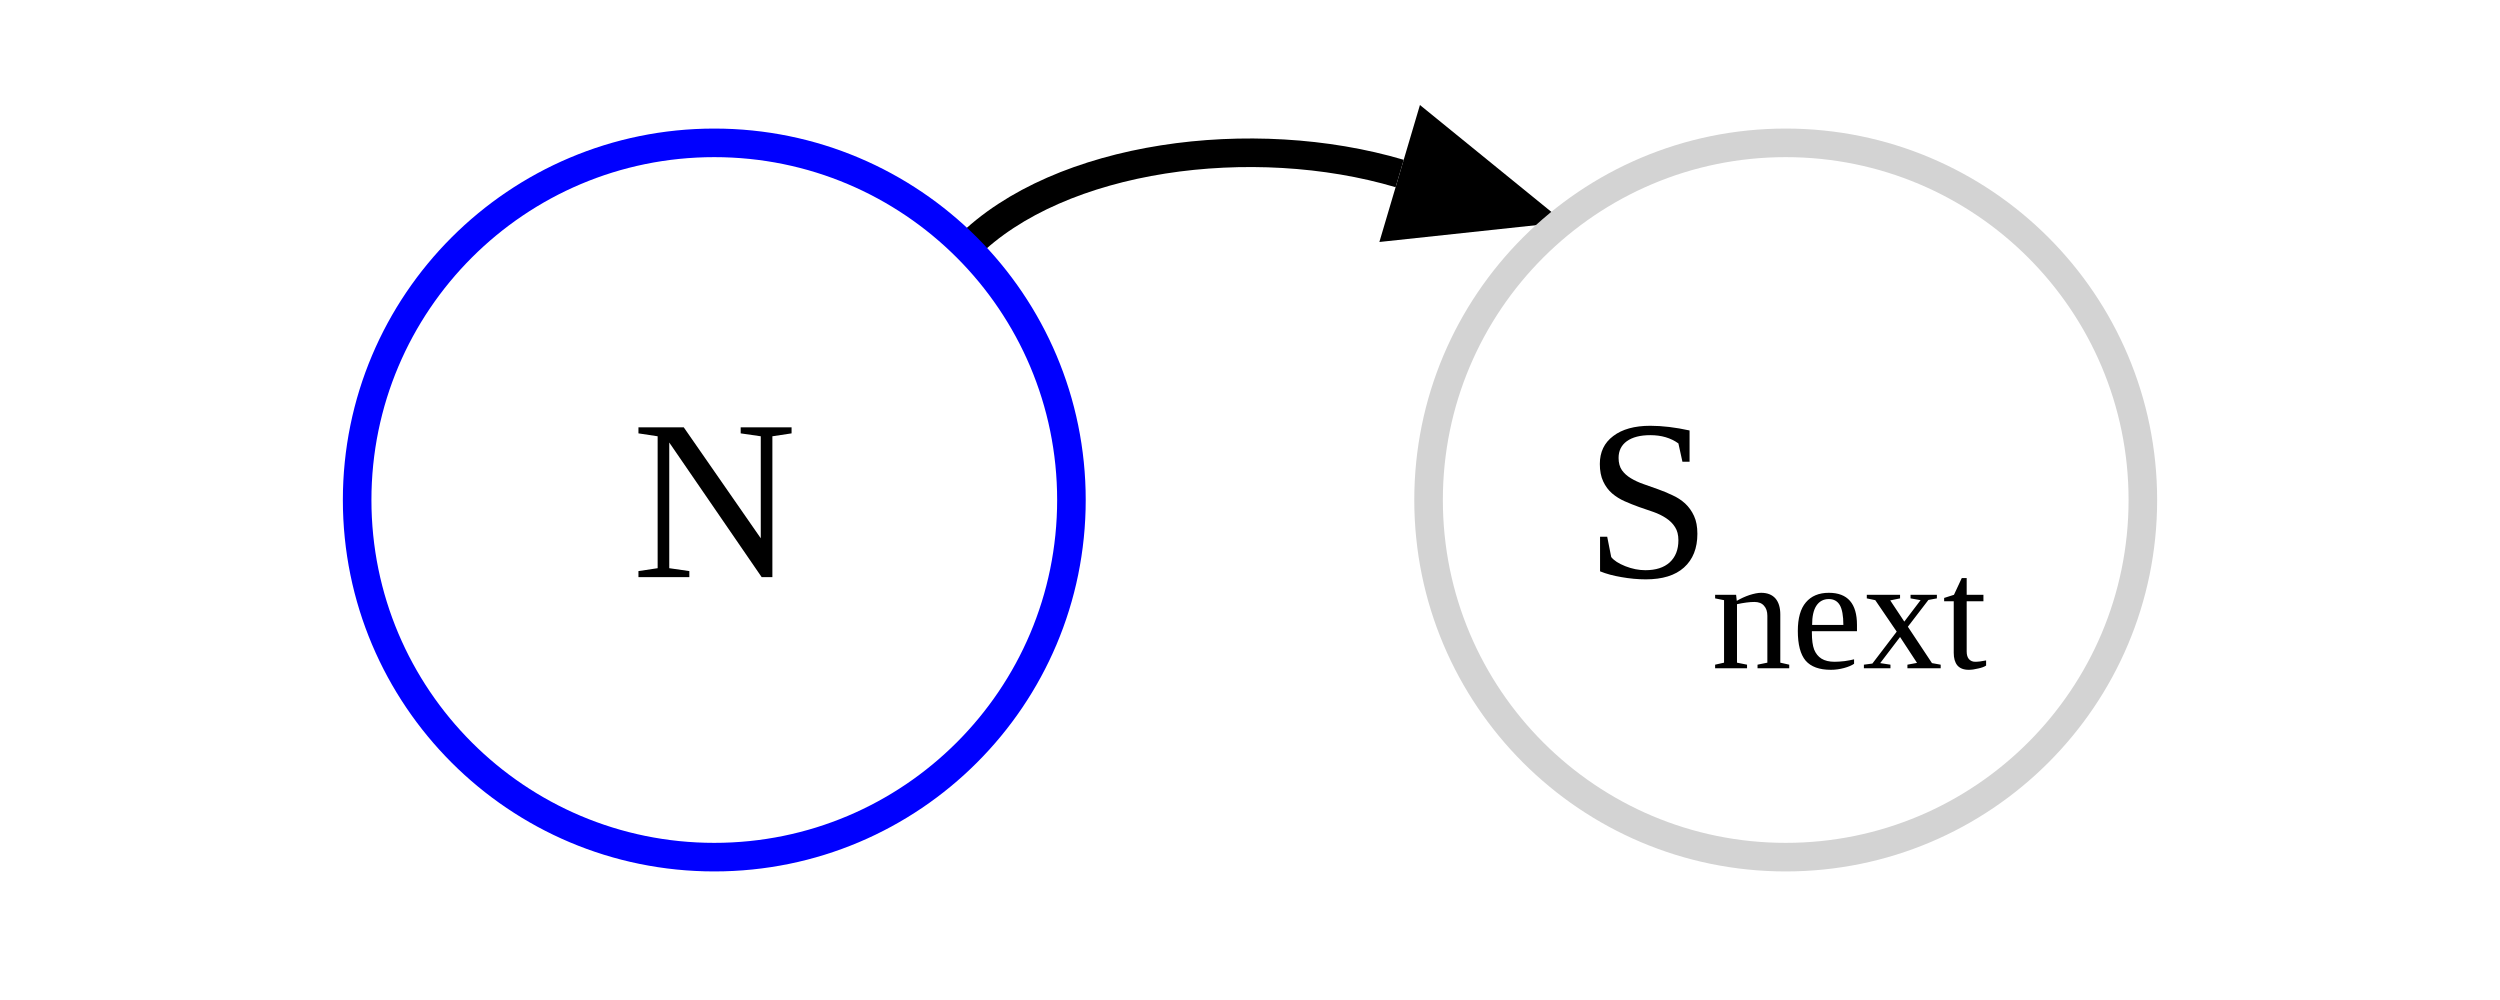
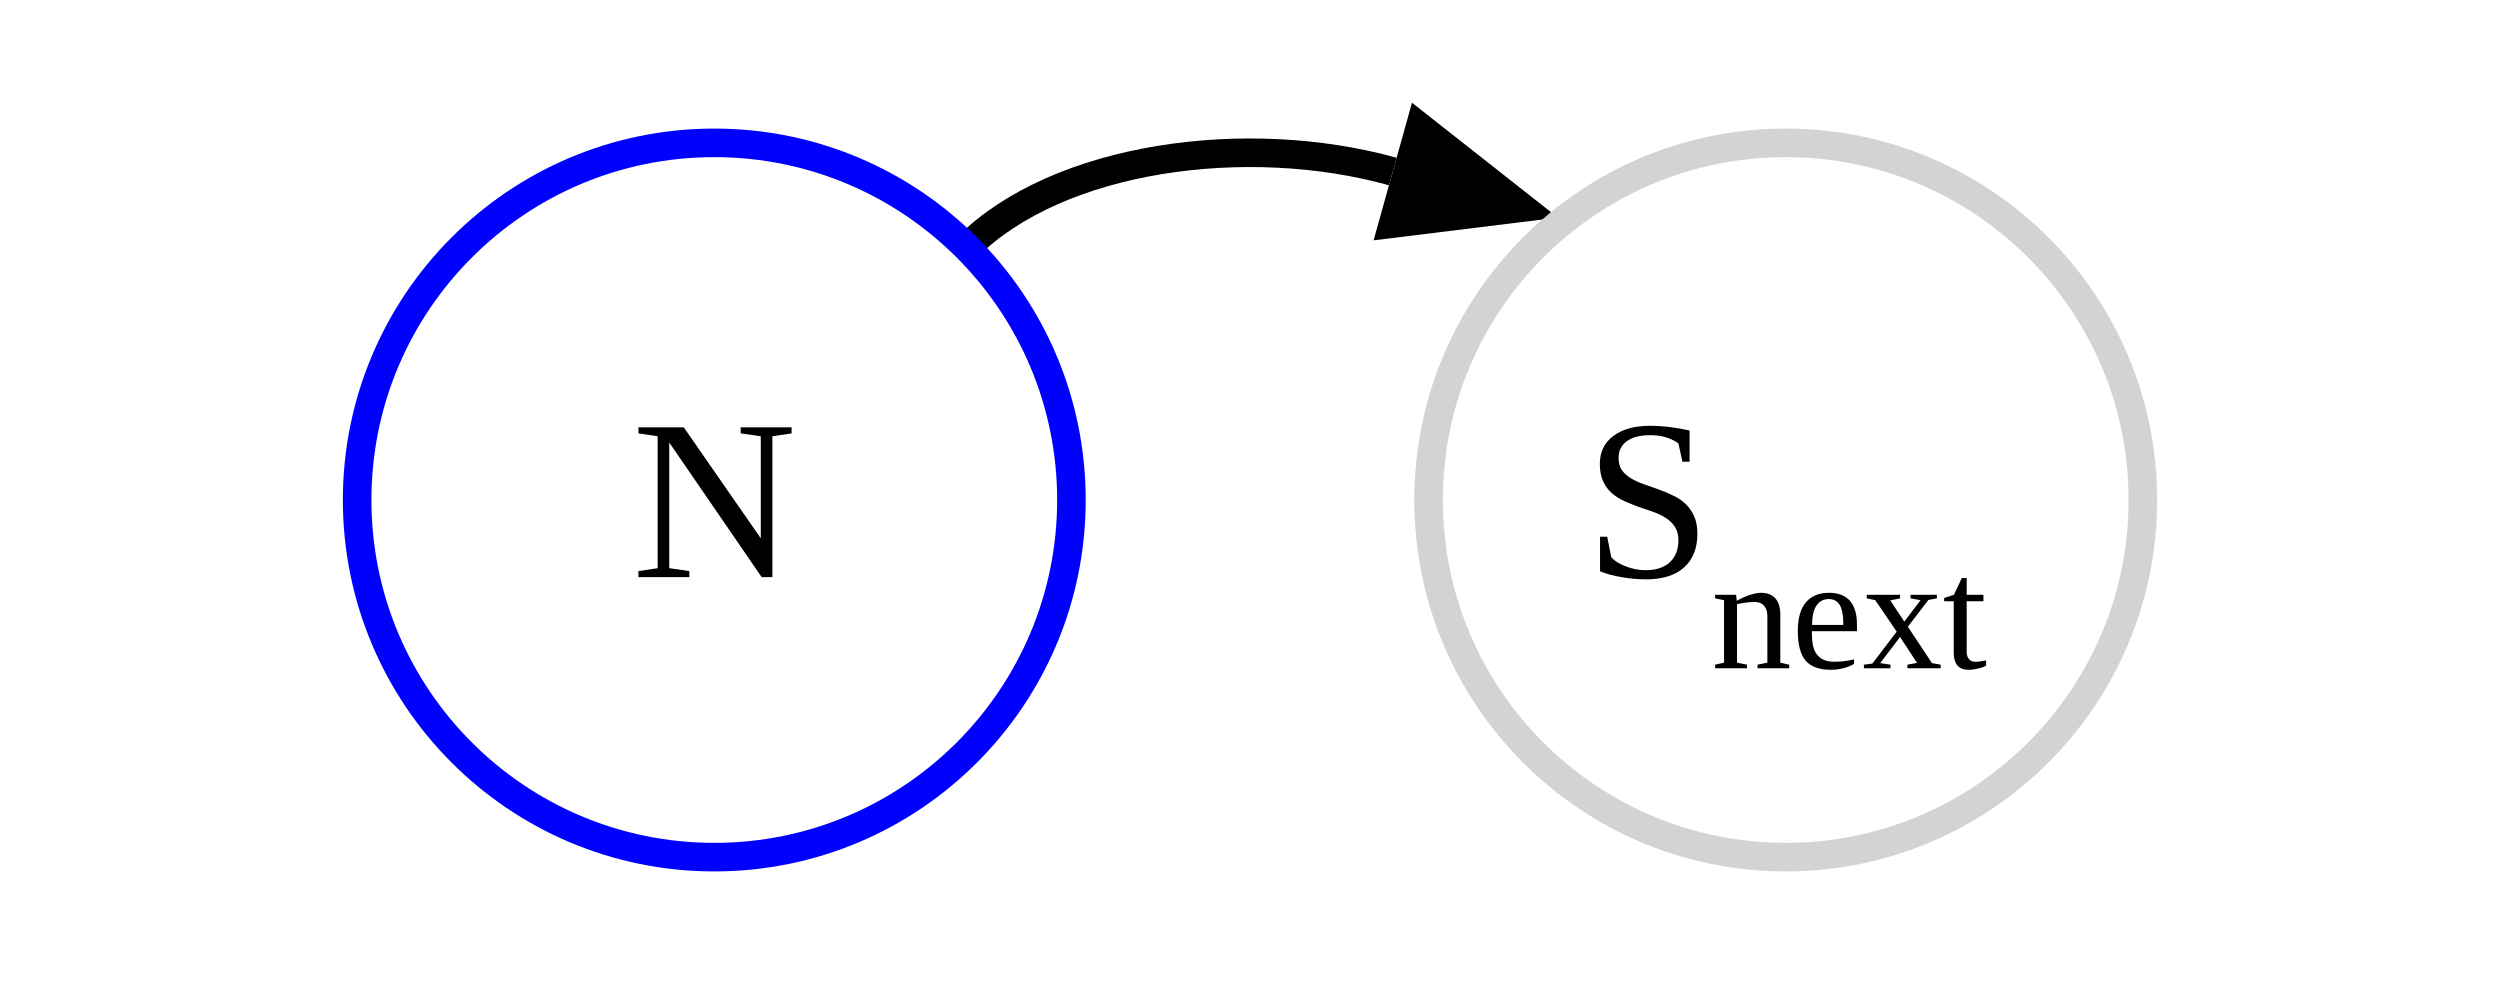
<svg xmlns="http://www.w3.org/2000/svg" width="175" height="70">
-   <defs>
-     <marker id="arrowhead" markerWidth="12" markerHeight="10" orient="auto-start-reverse" refY="5" markerUnits="userSpaceOnUse">
-       <polygon points="0 0, 12 5, 0 10" fill="black" stroke="none" />
-     </marker>
-   </defs>
-   <path d="M 67.678 17.322 C74.165 10.835 87.725 9.109 97.976 12.145" fill="none" stroke="black" stroke-width="2" marker-end="url(#arrowhead)" />
+   <path d="M 67.678 17.322 C74.064 10.936 87.305 9.164 97.495 12.007" fill="none" stroke="black" stroke-width="2" />
+   <polygon points="98.839 7.191, 109.054 15.232, 96.152 16.823" fill="black" stroke="none" />
  <circle cx="50" r="25" stroke="blue" stroke-width="2" cy="35" fill="none" />
  <circle cx="125" r="25" stroke="lightgrey" stroke-width="2" cy="35" fill="none" />
  <text font-size="16" text-anchor="middle" x="50" y="35" dominant-baseline="central" fill="">
N<tspan dy="8" font-size=".7em" />
  </text>
  <text font-size="16" text-anchor="middle" x="125" y="35" dominant-baseline="central" fill="">
S<tspan dy="8" font-size=".7em">next</tspan>
  </text>
</svg>
